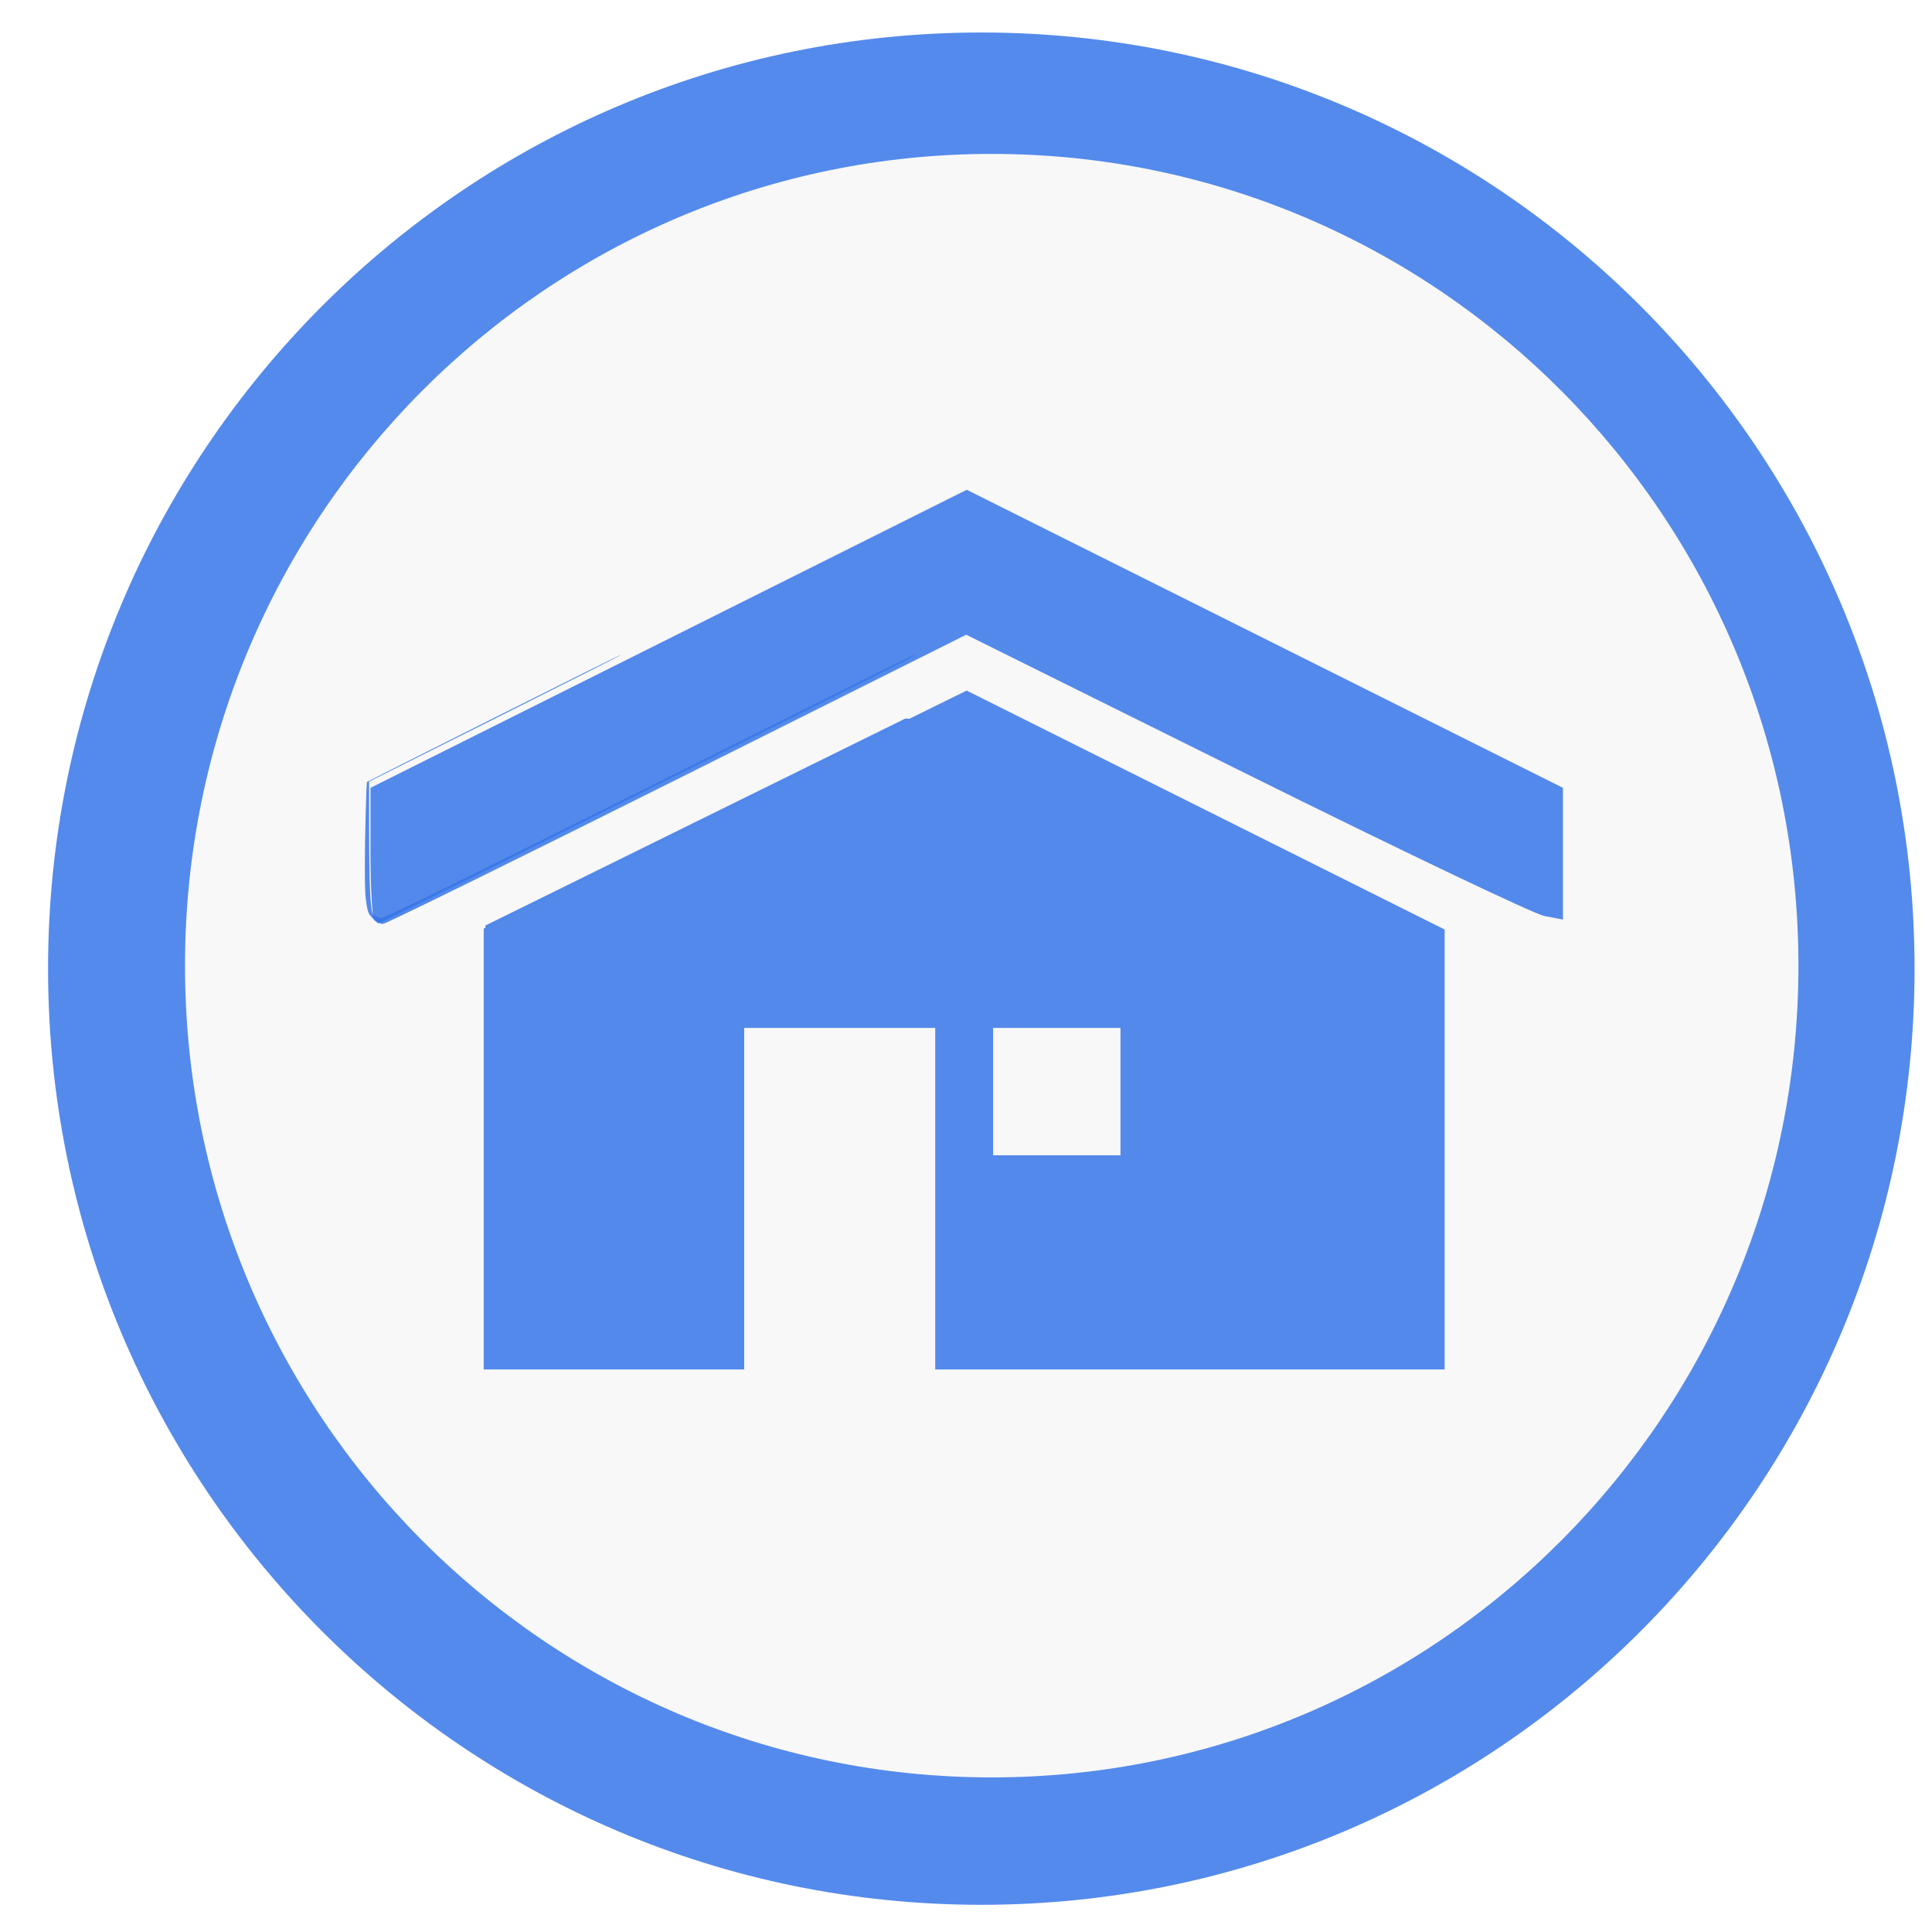
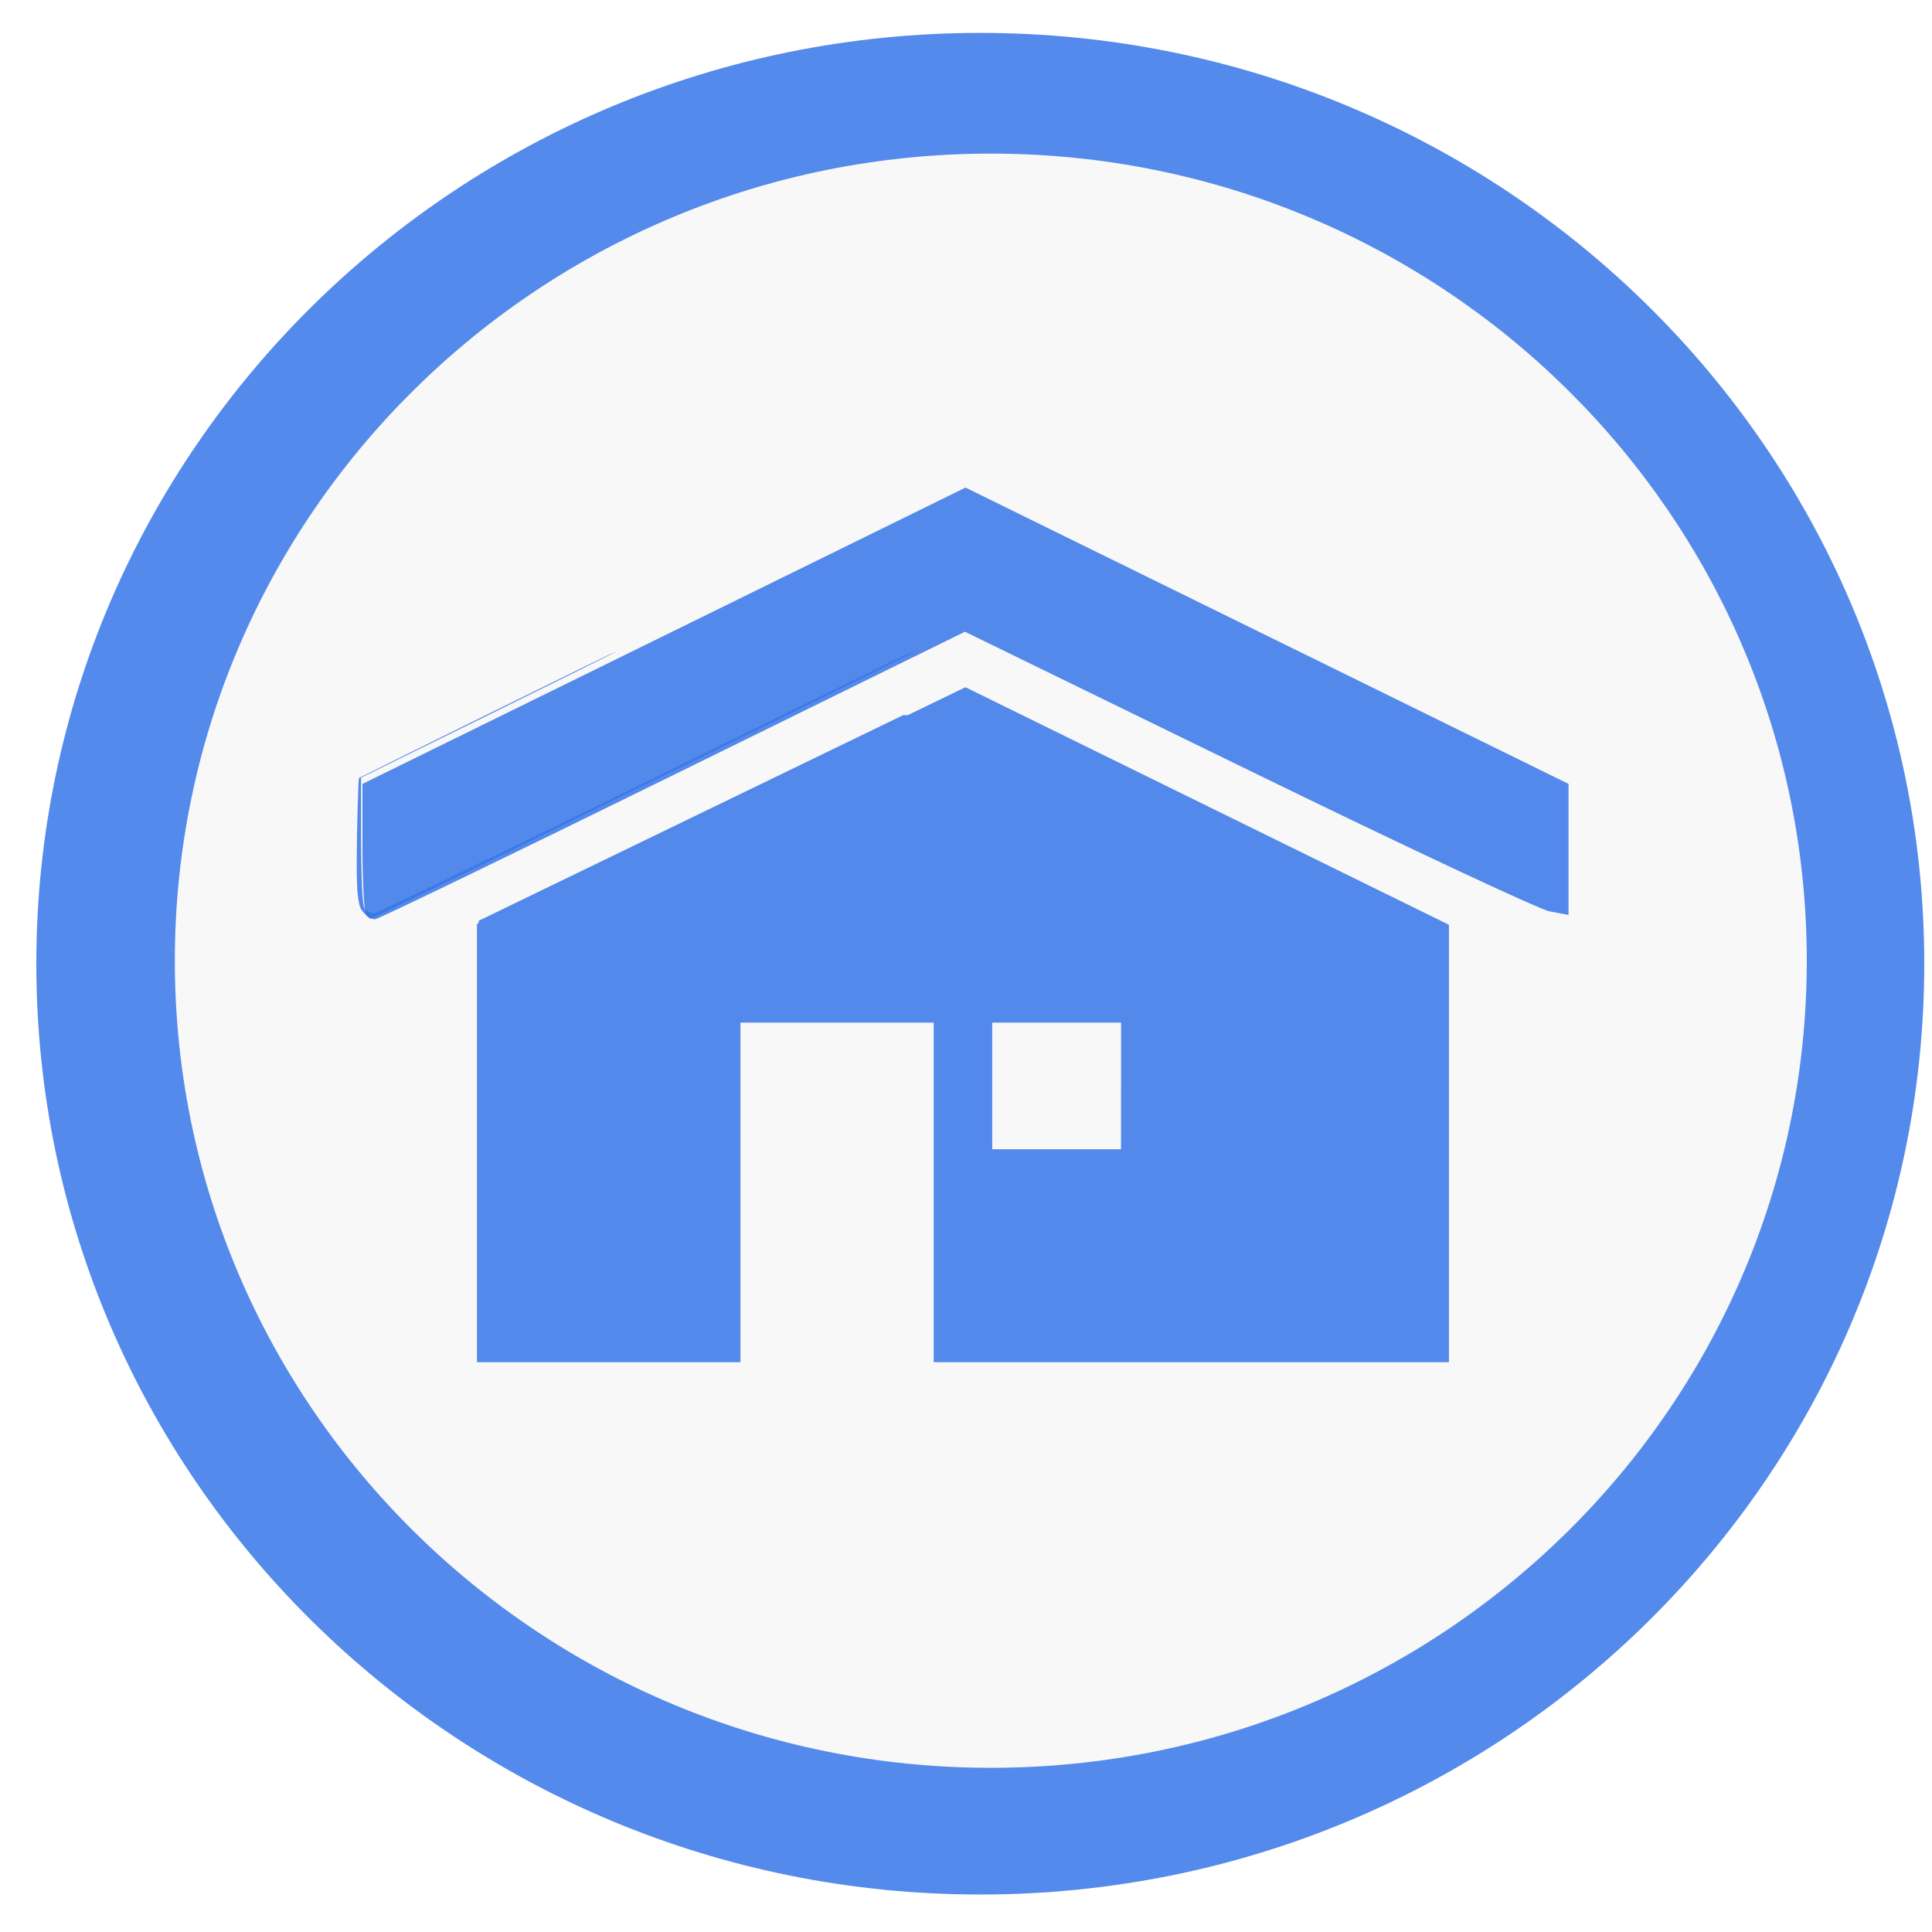
- <svg xmlns="http://www.w3.org/2000/svg" version="1.1" id="Layer_1" x="0px" y="0px" viewBox="0 0 496.158 496.158" style="enable-background:new 0 0 496.158 496.158;" xml:space="preserve" width="512px" height="512px" class="">
+ <svg xmlns="http://www.w3.org/2000/svg" version="1.1" id="Layer_1" x="0px" y="0px" viewBox="0 0 48.453 48.453" xml:space="preserve" width="50" height="50" class="">
  <defs id="defs17" />
-   <ellipse style="opacity:0.85;fill:#3676e8;fill-opacity:1;stroke:none;stroke-width:0.856;stroke-miterlimit:4;stroke-dasharray:0, 9.413;stroke-dashoffset:0" id="path822" cx="252.012" cy="248.76" rx="239.67" ry="240.413" />
-   <g id="g12" style="fill:#f8f8f8;fill-opacity:1" transform="matrix(0.8351104,0,0,0.8403271,55.26343,39.52168)">
+   <ellipse style="opacity:0.85;fill:#3676e8;fill-opacity:1;stroke:none;stroke-width:0.084;stroke-miterlimit:4;stroke-dasharray:0, 0.922;stroke-dashoffset:0" id="path822" cx="24.585" cy="24.169" rx="23.674" ry="23.344" />
+   <g id="g12" style="fill:#f8f8f8;fill-opacity:1" transform="matrix(0.08248978,0,0,0.08159446,5.15051,3.85201)">
    <path style="fill:#f8f8f8;fill-opacity:1" d="m -9.283,248.085 c 0,-137.021 111.07,-248.082 248.076,-248.082 137.012,0 248.082,111.061 248.082,248.082 0,137.002 -111.07,248.07 -248.082,248.07 -137.006,0 -248.076,-111.068 -248.076,-248.07 z" data-original="#3676e8" class="" data-old_color="#3676e8" id="path2" />
    <g id="g8" style="fill:#f8f8f8;fill-opacity:1">
      <path style="fill:#f8f8f8;fill-opacity:1" d="m 400.219,198.83 -150.08,-74.912 c -1.272,-0.6 -2.745,-0.599 -4.018,-0.002 L 95.94,198.829 c -1.652,0.778 -2.707,2.44 -2.707,4.267 v 29.605 c 0,1.614 0.825,3.117 2.188,3.981 1.363,0.865 3.073,0.973 4.535,0.286 L 248.127,163 396.199,236.966 c 0.639,0.301 1.324,0.45 2.009,0.45 0.882,0 1.759,-0.247 2.526,-0.734 1.363,-0.864 2.189,-2.367 2.189,-3.981 v -29.605 c 0.002,-1.827 -1.052,-3.489 -2.704,-4.266 z" data-original="#FFFFFF" class="" id="path4" />
-       <polygon style="fill:#f8f8f8;fill-opacity:1" points="123.566,237.898 123.566,352.916 192.579,352.916 192.579,264.692 240.079,264.692 240.079,352.916 372.592,352.916 372.592,237.898 248.12,175.898 " data-original="#FFFFFF" class="" id="polygon6" />
+       <polygon style="fill:#f8f8f8;fill-opacity:1" points="192.579,264.692 240.079,264.692 240.079,352.916 372.592,352.916 372.592,237.898 248.12,175.898 123.566,237.898 123.566,352.916 192.579,352.916 " data-original="#FFFFFF" class="" id="polygon6" />
    </g>
    <rect x="255.749" y="264.689" style="fill:#f8f8f8;fill-opacity:1" width="32" height="32" data-original="#3676e8" class="active-path" data-old_color="#3676e8" id="rect10" />
  </g>
-   <path style="opacity:0.85;fill:#3676e8;fill-opacity:1;stroke:none;stroke-width:1.495;stroke-miterlimit:4;stroke-dasharray:0, 16.442;stroke-dashoffset:0" d="m 124.223,295.088 v -56.605 l 62.005,-30.569 62.005,-30.569 61.383,30.681 61.383,30.681 v 56.493 56.493 h -65.41 -65.41 v -43.855 -43.855 h -24.529 -24.529 v 43.855 43.855 h -33.448 -33.448 z m 163.526,-14.752 v -16.353 h -16.353 -16.353 v 16.353 16.353 h 16.353 16.353 z" id="path831" />
-   <path style="opacity:0.85;fill:#3676e8;fill-opacity:1;stroke:none;stroke-width:1.495;stroke-miterlimit:4;stroke-dasharray:0, 16.442;stroke-dashoffset:0" d="m 96.134,236.277 c -0.545,-0.545 -0.991,-8.408 -0.991,-17.474 v -16.483 l 76.56,-38.271 76.56,-38.271 76.56,38.271 76.56,38.271 v 16.917 16.917 l -4.831,-0.931 c -2.657,-0.512 -37.14,-16.971 -76.627,-36.577 L 248.127,163 173.871,200.134 c -40.841,20.424 -74.817,37.134 -75.501,37.134 -0.685,0 -1.691,-0.446 -2.236,-0.991 z" id="path833" />
-   <path style="opacity:0.85;fill:#3676e8;fill-opacity:1;stroke:none;stroke-width:0.096;stroke-miterlimit:4;stroke-dasharray:0, 1.06;stroke-dashoffset:0" d="m 128.63,245.613 0.03,-0.359 55.622,-27.413 55.622,-27.413 0.638,0.029 0.638,0.029 -56.2,27.709 c -30.91,15.24 -56.241,27.724 -56.29,27.743 -0.05,0.019 -0.076,-0.127 -0.06,-0.325 z" id="path835" transform="scale(0.9690586)" />
-   <path style="opacity:0.85;fill:#3676e8;fill-opacity:1;stroke:none;stroke-width:0.136;stroke-miterlimit:4;stroke-dasharray:0, 1.5;stroke-dashoffset:0" d="m 99.037,243.643 c -1.21,-1.177 -1.518,-1.765 -1.813,-3.462 -0.45,-2.584 -0.548,-4.622 -0.537,-11.17 0.012,-7.186 0.392,-21.617 0.574,-21.799 0.064,-0.064 15.17,-7.678 33.569,-16.921 20.468,-10.282 33.594,-16.803 33.816,-16.798 0.225,0.005 -12.4,6.392 -33.231,16.814 l -33.593,16.806 0.002,11.627 c 0.003,15.624 0.296,22.323 1.027,23.457 0.216,0.334 1.245,0.9 1.892,1.04 0.509,0.11 0.474,0.125 5.553,-2.295 12.372,-5.894 36.495,-17.839 90.295,-44.715 40.585,-20.274 45.607,-22.75 46.086,-22.713 0.481,0.036 -5.79,3.2 -60.6,30.573 -54.485,27.211 -79.314,39.557 -81.114,40.333 -0.323,0.139 -0.65,0.253 -0.727,0.253 -0.077,0 -0.616,-0.463 -1.198,-1.029 z" id="path837" transform="scale(0.9690586)" />
+   <path style="opacity:0.85;fill:#3676e8;fill-opacity:1;stroke:none;stroke-width:0.146;stroke-miterlimit:4;stroke-dasharray:0, 1.61;stroke-dashoffset:0" d="m 11.962,28.667 v -5.496 l 6.125,-2.968 6.125,-2.968 6.063,2.979 6.063,2.979 v 5.485 5.485 h -6.461 -6.461 v -4.258 -4.258 h -2.423 -2.423 v 4.258 4.258 h -3.304 -3.304 z m 16.153,-1.432 V 25.647 H 26.5 24.884 v 1.588 1.588 h 1.615 1.615 z" id="path831" />
+   <path style="opacity:0.85;fill:#3676e8;fill-opacity:1;stroke:none;stroke-width:0.146;stroke-miterlimit:4;stroke-dasharray:0, 1.61;stroke-dashoffset:0" d="M 9.188,22.957 C 9.134,22.904 9.09,22.14 9.09,21.26 v -1.6 l 7.562,-3.716 7.562,-3.716 7.562,3.716 7.562,3.716 v 1.643 1.643 l -0.477,-0.09 c -0.262,-0.05 -3.669,-1.648 -7.569,-3.552 l -7.092,-3.461 -7.335,3.606 c -4.034,1.983 -7.39,3.606 -7.458,3.606 -0.068,0 -0.167,-0.043 -0.221,-0.096 z" id="path833" />
+   <path style="opacity:0.85;fill:#3676e8;fill-opacity:1;stroke:none;stroke-width:0.009;stroke-miterlimit:4;stroke-dasharray:0, 0.101;stroke-dashoffset:0" d="m 12.004,23.125 0.003,-0.034 5.324,-2.579 5.324,-2.579 0.061,0.003 0.061,0.003 -5.38,2.607 c -2.959,1.434 -5.383,2.609 -5.388,2.61 -0.005,0.002 -0.007,-0.012 -0.006,-0.031 z" id="path835" />
+   <path style="opacity:0.85;fill:#3676e8;fill-opacity:1;stroke:none;stroke-width:0.013;stroke-miterlimit:4;stroke-dasharray:0, 0.142;stroke-dashoffset:0" d="M 9.172,22.94 C 9.056,22.829 9.026,22.774 8.998,22.614 c -0.043,-0.243 -0.052,-0.435 -0.051,-1.051 0.001,-0.676 0.038,-2.034 0.055,-2.051 0.006,-0.006 1.452,-0.722 3.213,-1.592 1.959,-0.967 3.216,-1.581 3.237,-1.581 0.021,4.84e-4 -1.187,0.601 -3.181,1.582 L 9.055,19.503 9.055,20.597 c 2.956e-4,1.47 0.028,2.101 0.098,2.207 0.021,0.031 0.119,0.085 0.181,0.098 0.049,0.01 0.045,0.012 0.532,-0.216 1.184,-0.555 3.493,-1.679 8.643,-4.207 3.885,-1.908 4.366,-2.141 4.411,-2.137 0.046,0.003 -0.554,0.301 -5.801,2.877 -5.215,2.56 -7.592,3.722 -7.764,3.795 -0.031,0.013 -0.062,0.024 -0.07,0.024 -0.007,0 -0.059,-0.044 -0.115,-0.097 z" id="path837" />
</svg>
